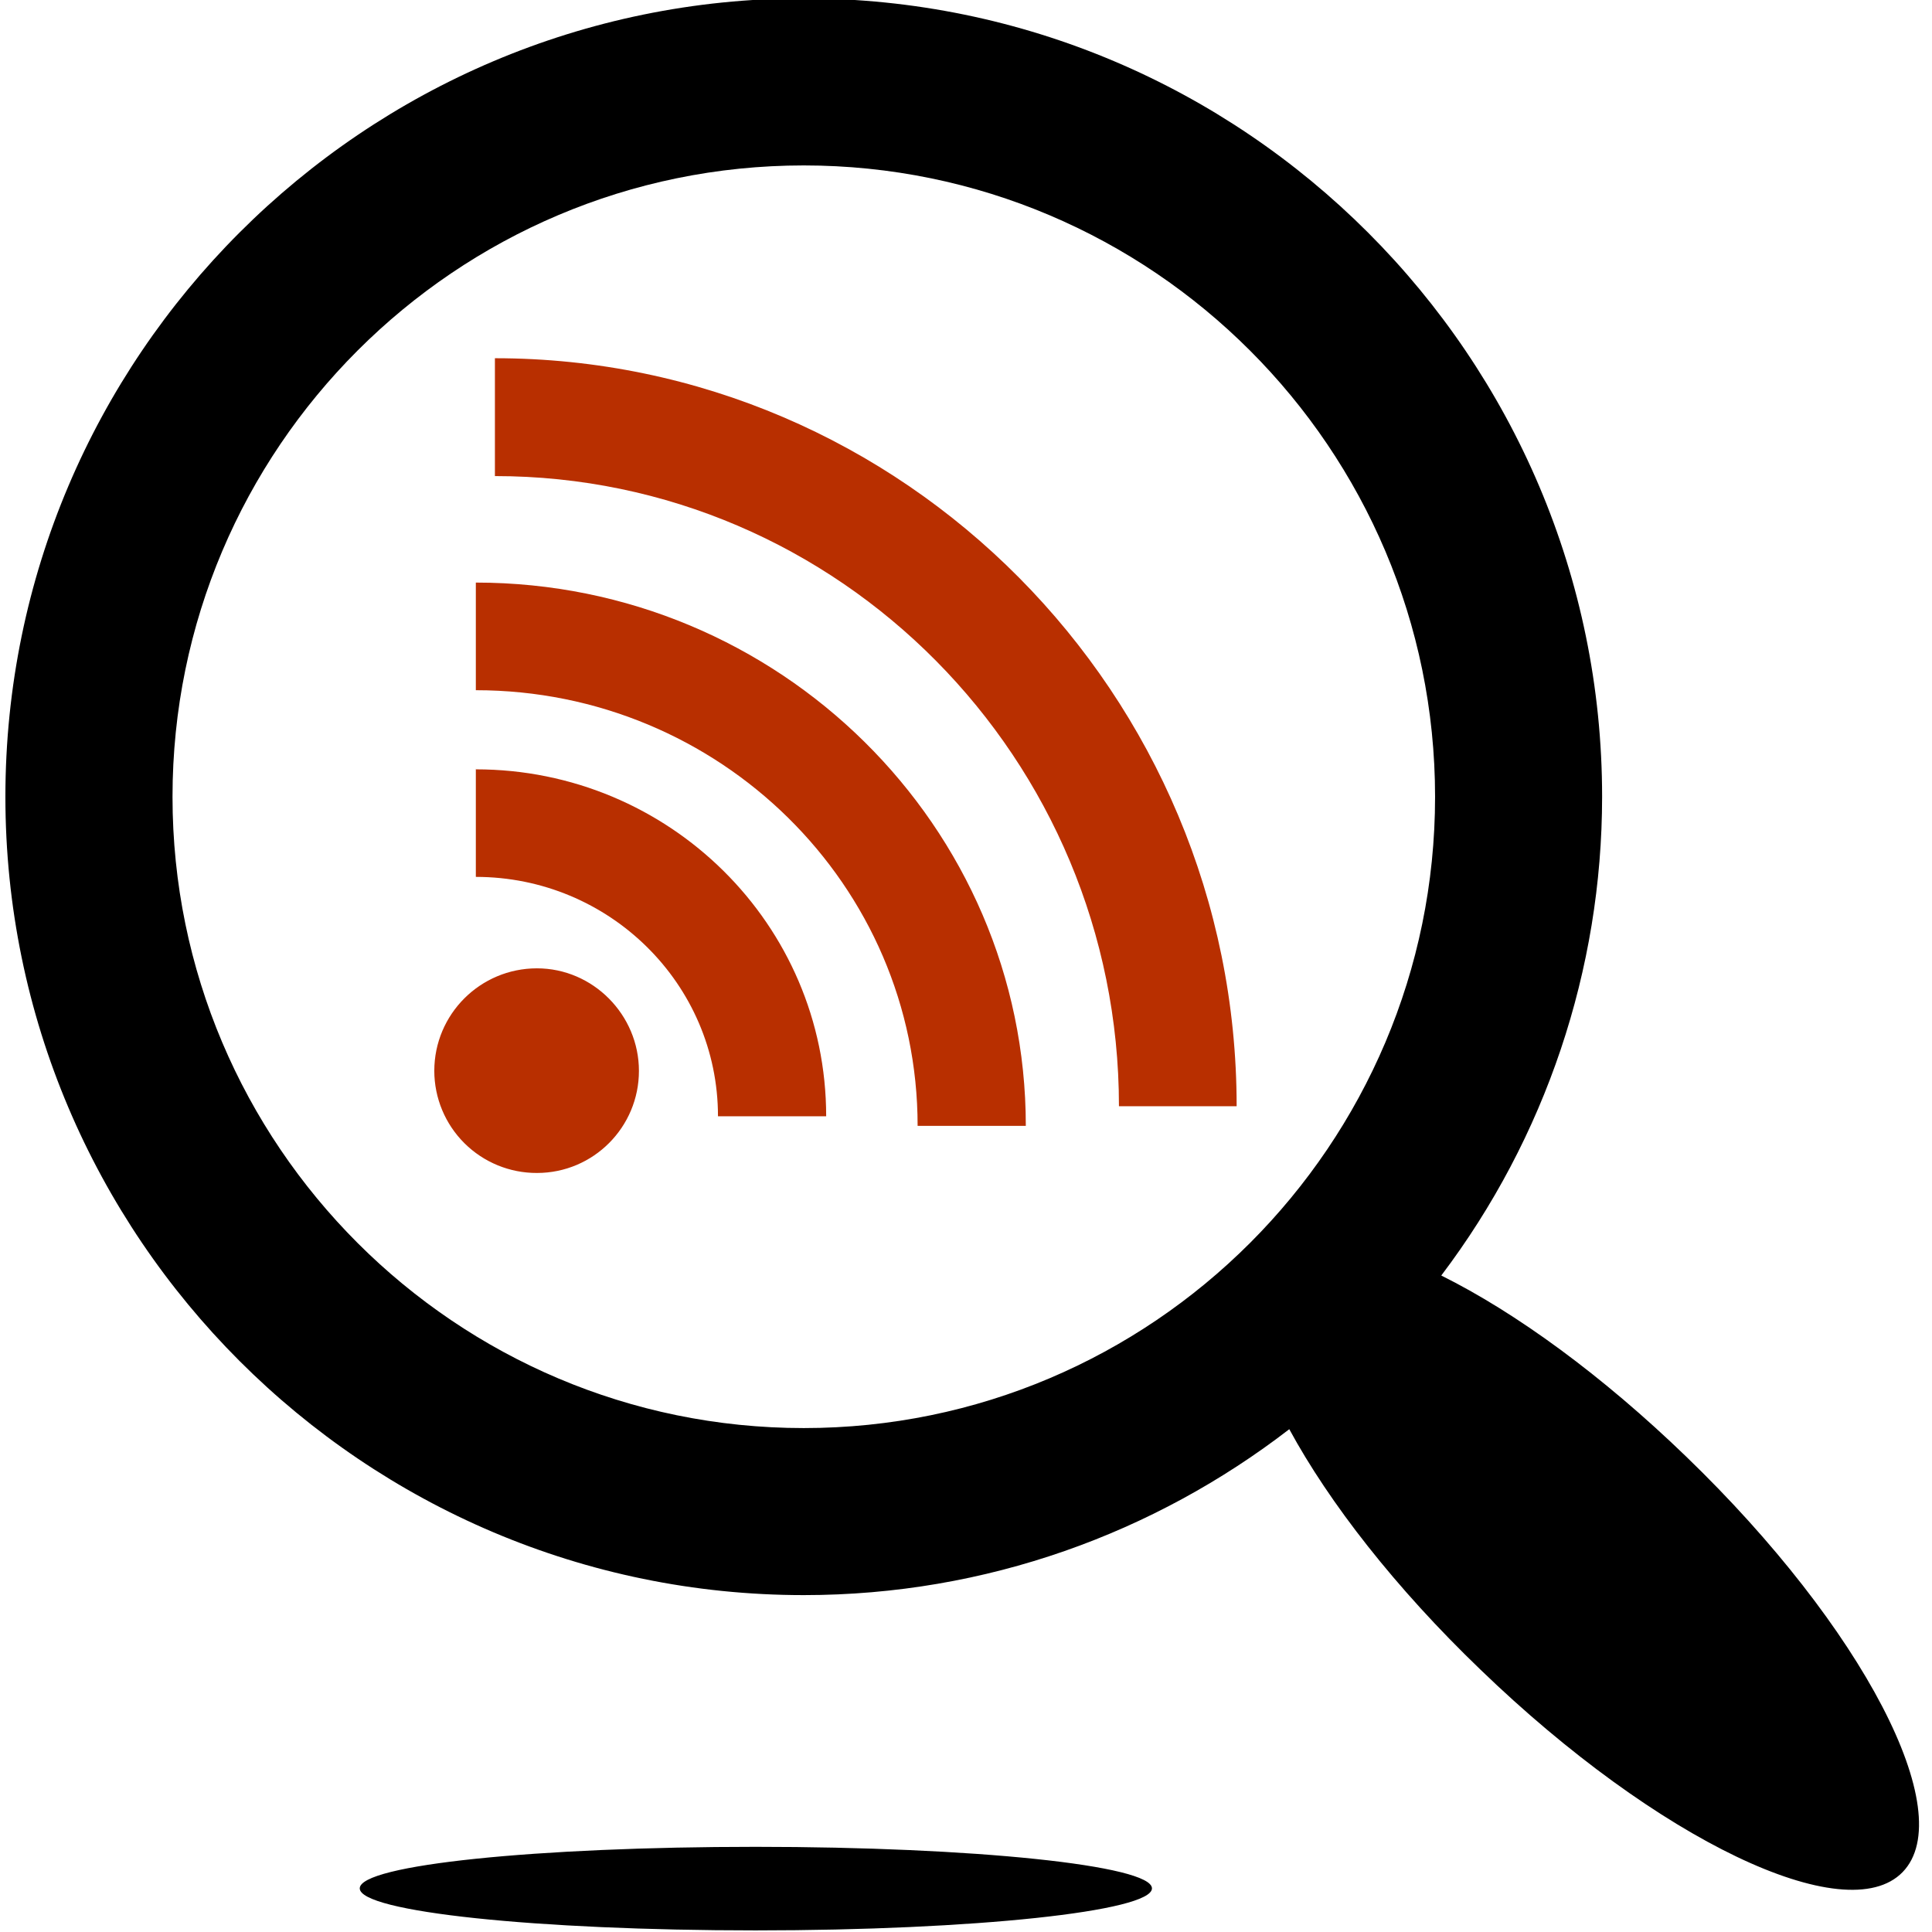
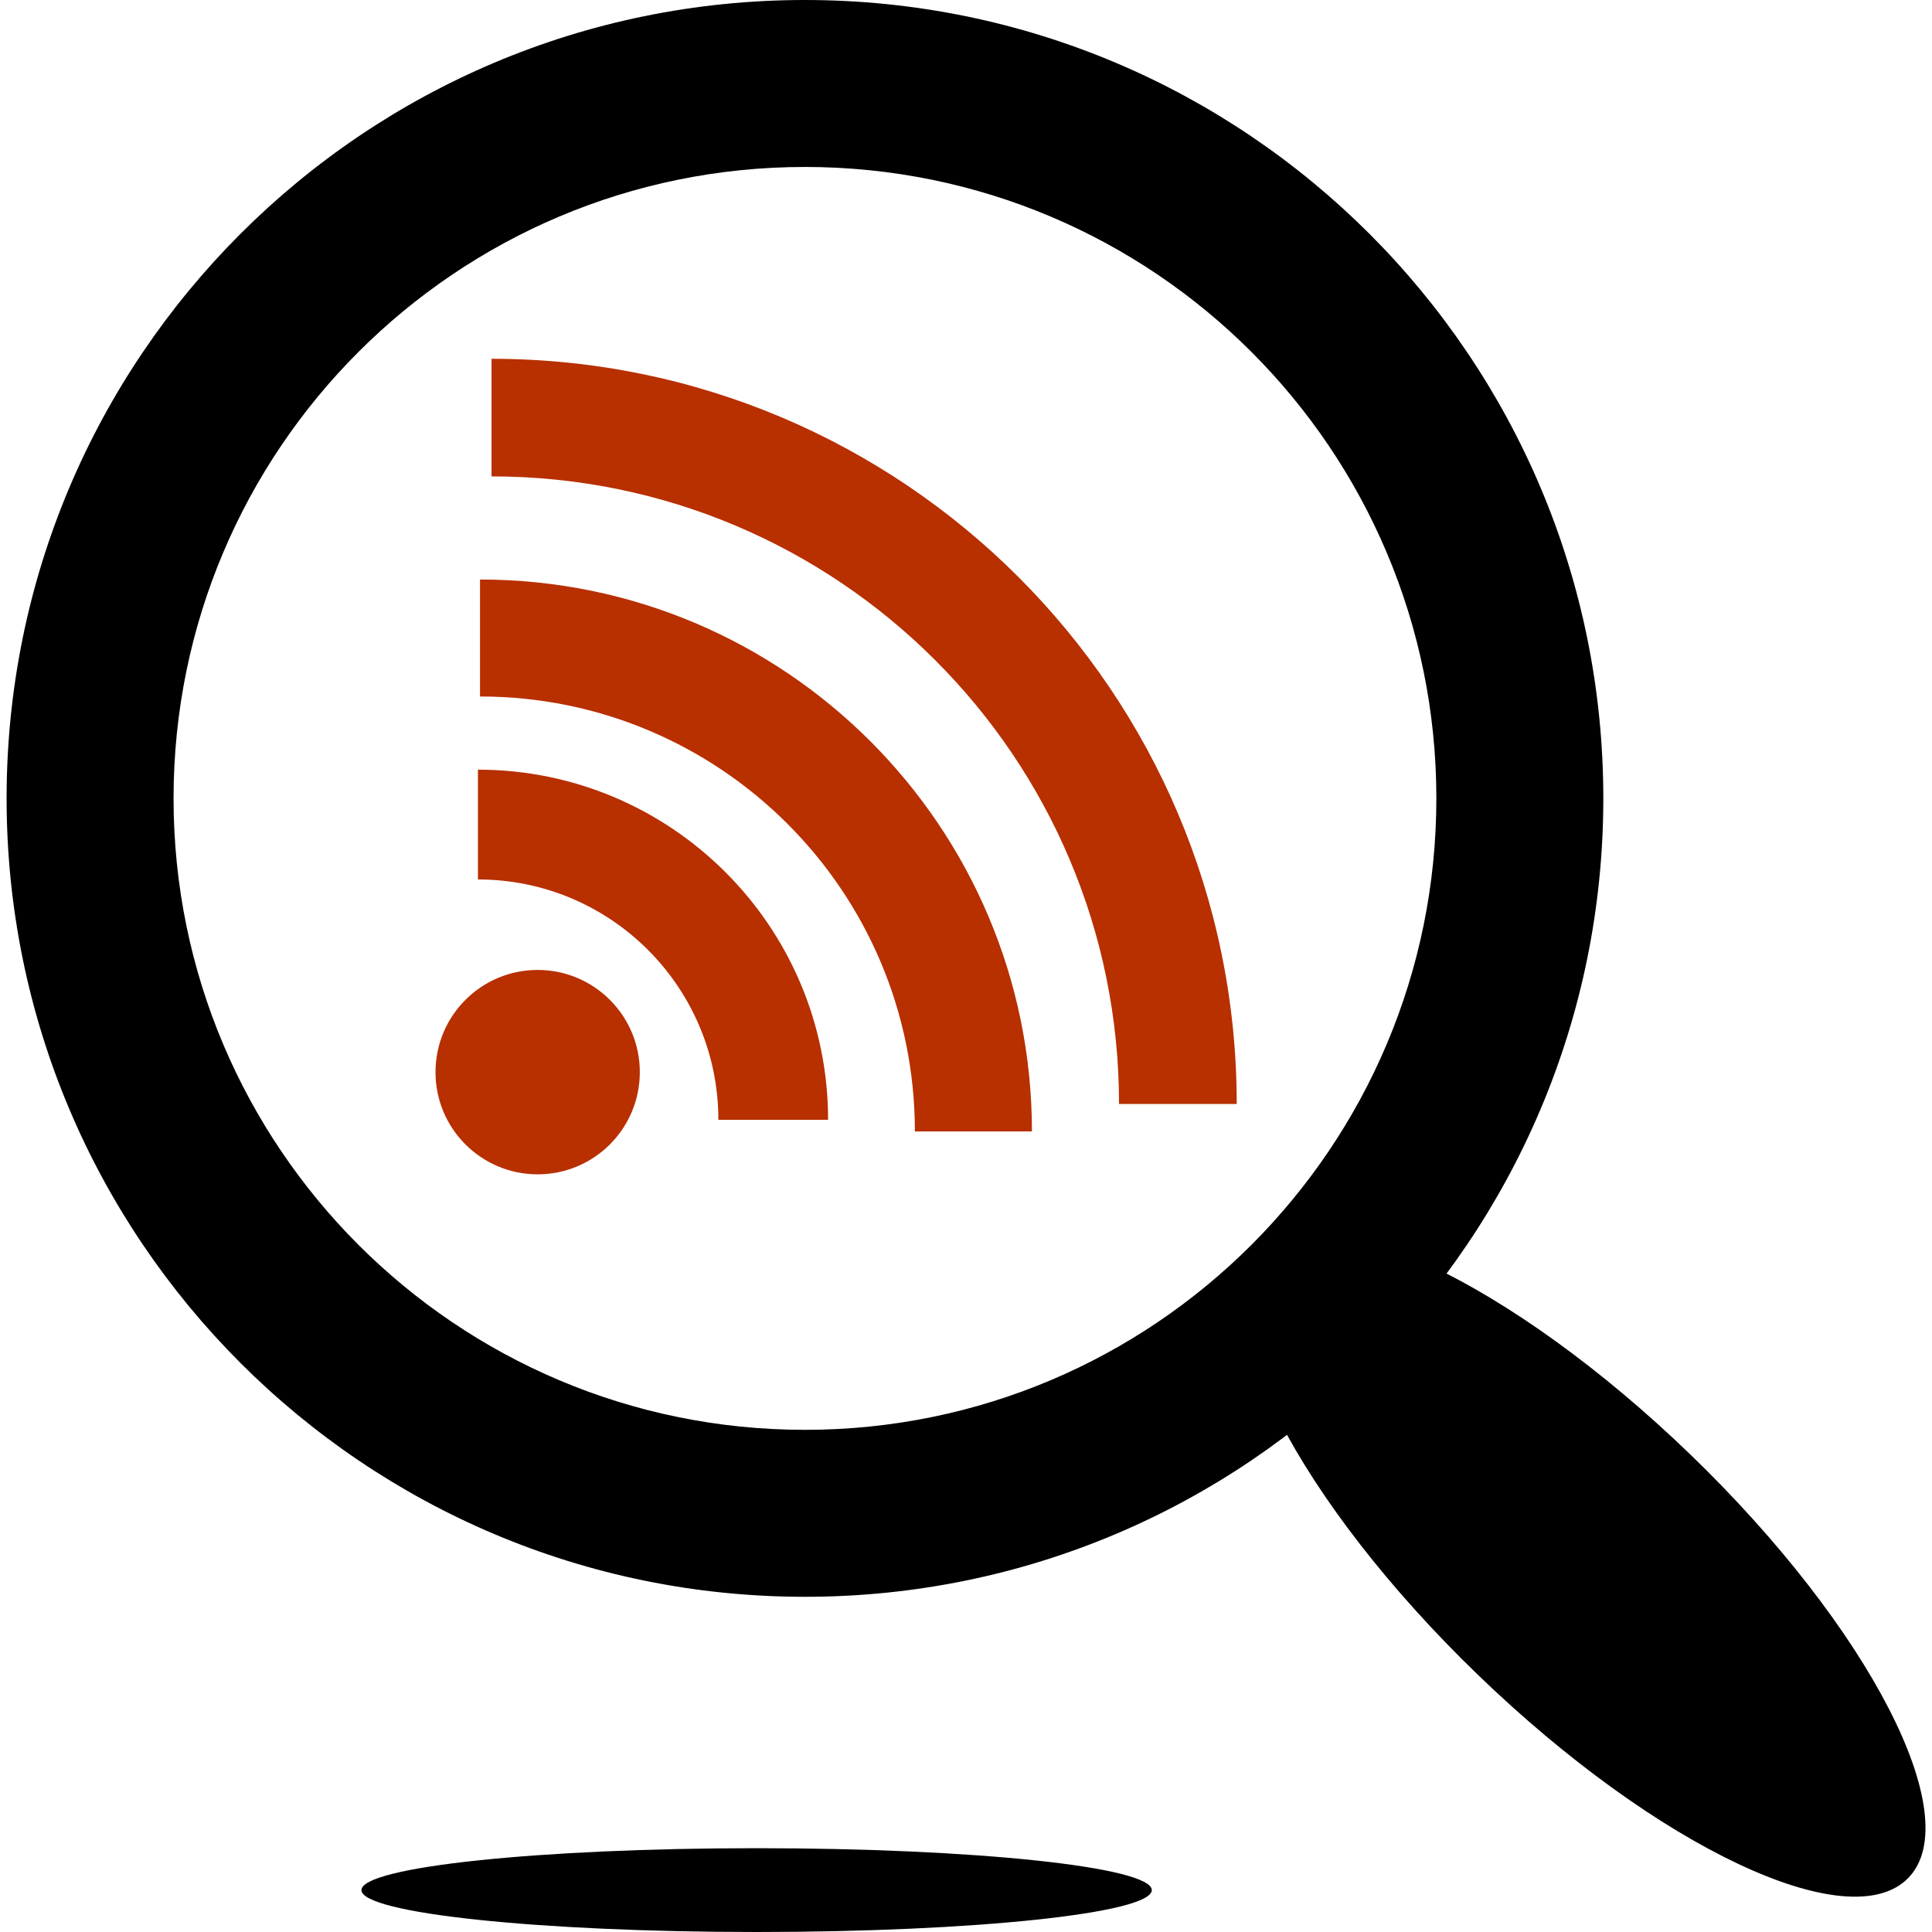
<svg xmlns="http://www.w3.org/2000/svg" fill="none" viewBox="8 8 24 24">
-   <g>
-     <path fill="#000" d="M28.947 26.095c-1.045-1.01-2.117-1.79-3.043-2.25a9.861 9.861 0 0 0 1.998-5.947c0-5.468-4.45-9.918-9.917-9.918s-9.918 4.45-9.918 9.918c0 5.467 4.45 9.917 9.918 9.917 2.27 0 4.36-.773 6.031-2.061.495.912 1.316 1.97 2.375 2.987 2.194 2.118 4.541 3.239 5.244 2.515.71-.732-.494-3.044-2.688-5.161Zm-18.804-8.197c0-4.325 3.517-7.843 7.842-7.843 4.325 0 7.842 3.518 7.842 7.843s-3.517 7.842-7.842 7.842c-4.325 0-7.842-3.517-7.842-7.842Zm12.167 13.56c0 .285-2.208.522-4.924.522s-4.917-.23-4.917-.522c0-.293 2.208-.516 4.917-.516 2.709 0 4.924.23 4.924.516Z" />
-     <path fill="#B82F00" d="M23.361 21.742H21.9c0-4.318-3.476-7.828-7.752-7.828V12.45c5.077 0 9.214 4.172 9.214 9.291Zm-9.45-6.512v1.344c3.03 0 5.488 2.424 5.488 5.412h1.344c0-3.72-3.065-6.749-6.832-6.749v-.007Zm0 2.32v1.343c1.657 0 3.008 1.33 3.008 2.974h1.344c0-2.382-1.95-4.31-4.353-4.31v-.008Zm.759 2.479c-.704 0-1.275.57-1.275 1.274a1.27 1.27 0 0 0 1.275 1.268c.703 0 1.267-.571 1.267-1.268 0-.696-.57-1.274-1.267-1.274Z" />
-   </g>
+   <path fill="#000" d="M31.707 31.327A5.6 1.901 43.999 0 1 26.359 28.805A5.6 1.901 43.999 0 1 23.651 23.548A5.6 1.901 43.999 0 1 29 26.07A5.6 1.901 43.999 0 1 31.707 31.327ZM27.917 17.918A9.918 9.918 0 0 1 17.999 27.836A9.918 9.918 0 0 1 8.082 17.918A9.918 9.918 0 0 1 17.999 8A9.918 9.918 0 0 1 27.917 17.918ZM25.843 17.918A7.844 7.844 0 0 0 17.999 10.074A7.844 7.844 0 0 0 10.156 17.918A7.844 7.844 0 0 0 17.999 25.762A7.844 7.844 0 0 0 25.843 17.918ZM22.308 31.479A4.909 .521 0 0 1 17.399 32A4.909 .521 0 0 1 12.49 31.479A4.909 .521 0 0 1 17.399 30.959A4.909 .521 0 0 1 22.308 31.479Z" />
+   <path fill="#B82F00" d="M15.948 21.318A1.269 1.269 0 0 1 14.679 22.588A1.269 1.269 0 0 1 13.41 21.318A1.269 1.269 0 0 1 14.679 20.049A1.269 1.269 0 0 1 15.948 21.318ZM13.937 17.561A4.351 4.351 0 0 1 18.287 21.911H16.924A2.987 2.987 0 0 0 13.937 18.925ZM13.963 15.199A6.856 6.856 0 0 1 20.819 22.055H19.365A5.402 5.402 0 0 0 13.963 16.652ZM14.106 12.457A9.257 9.257 0 0 1 23.363 21.714H21.901A7.795 7.795 0 0 0 14.106 13.918Z" />
</svg>
